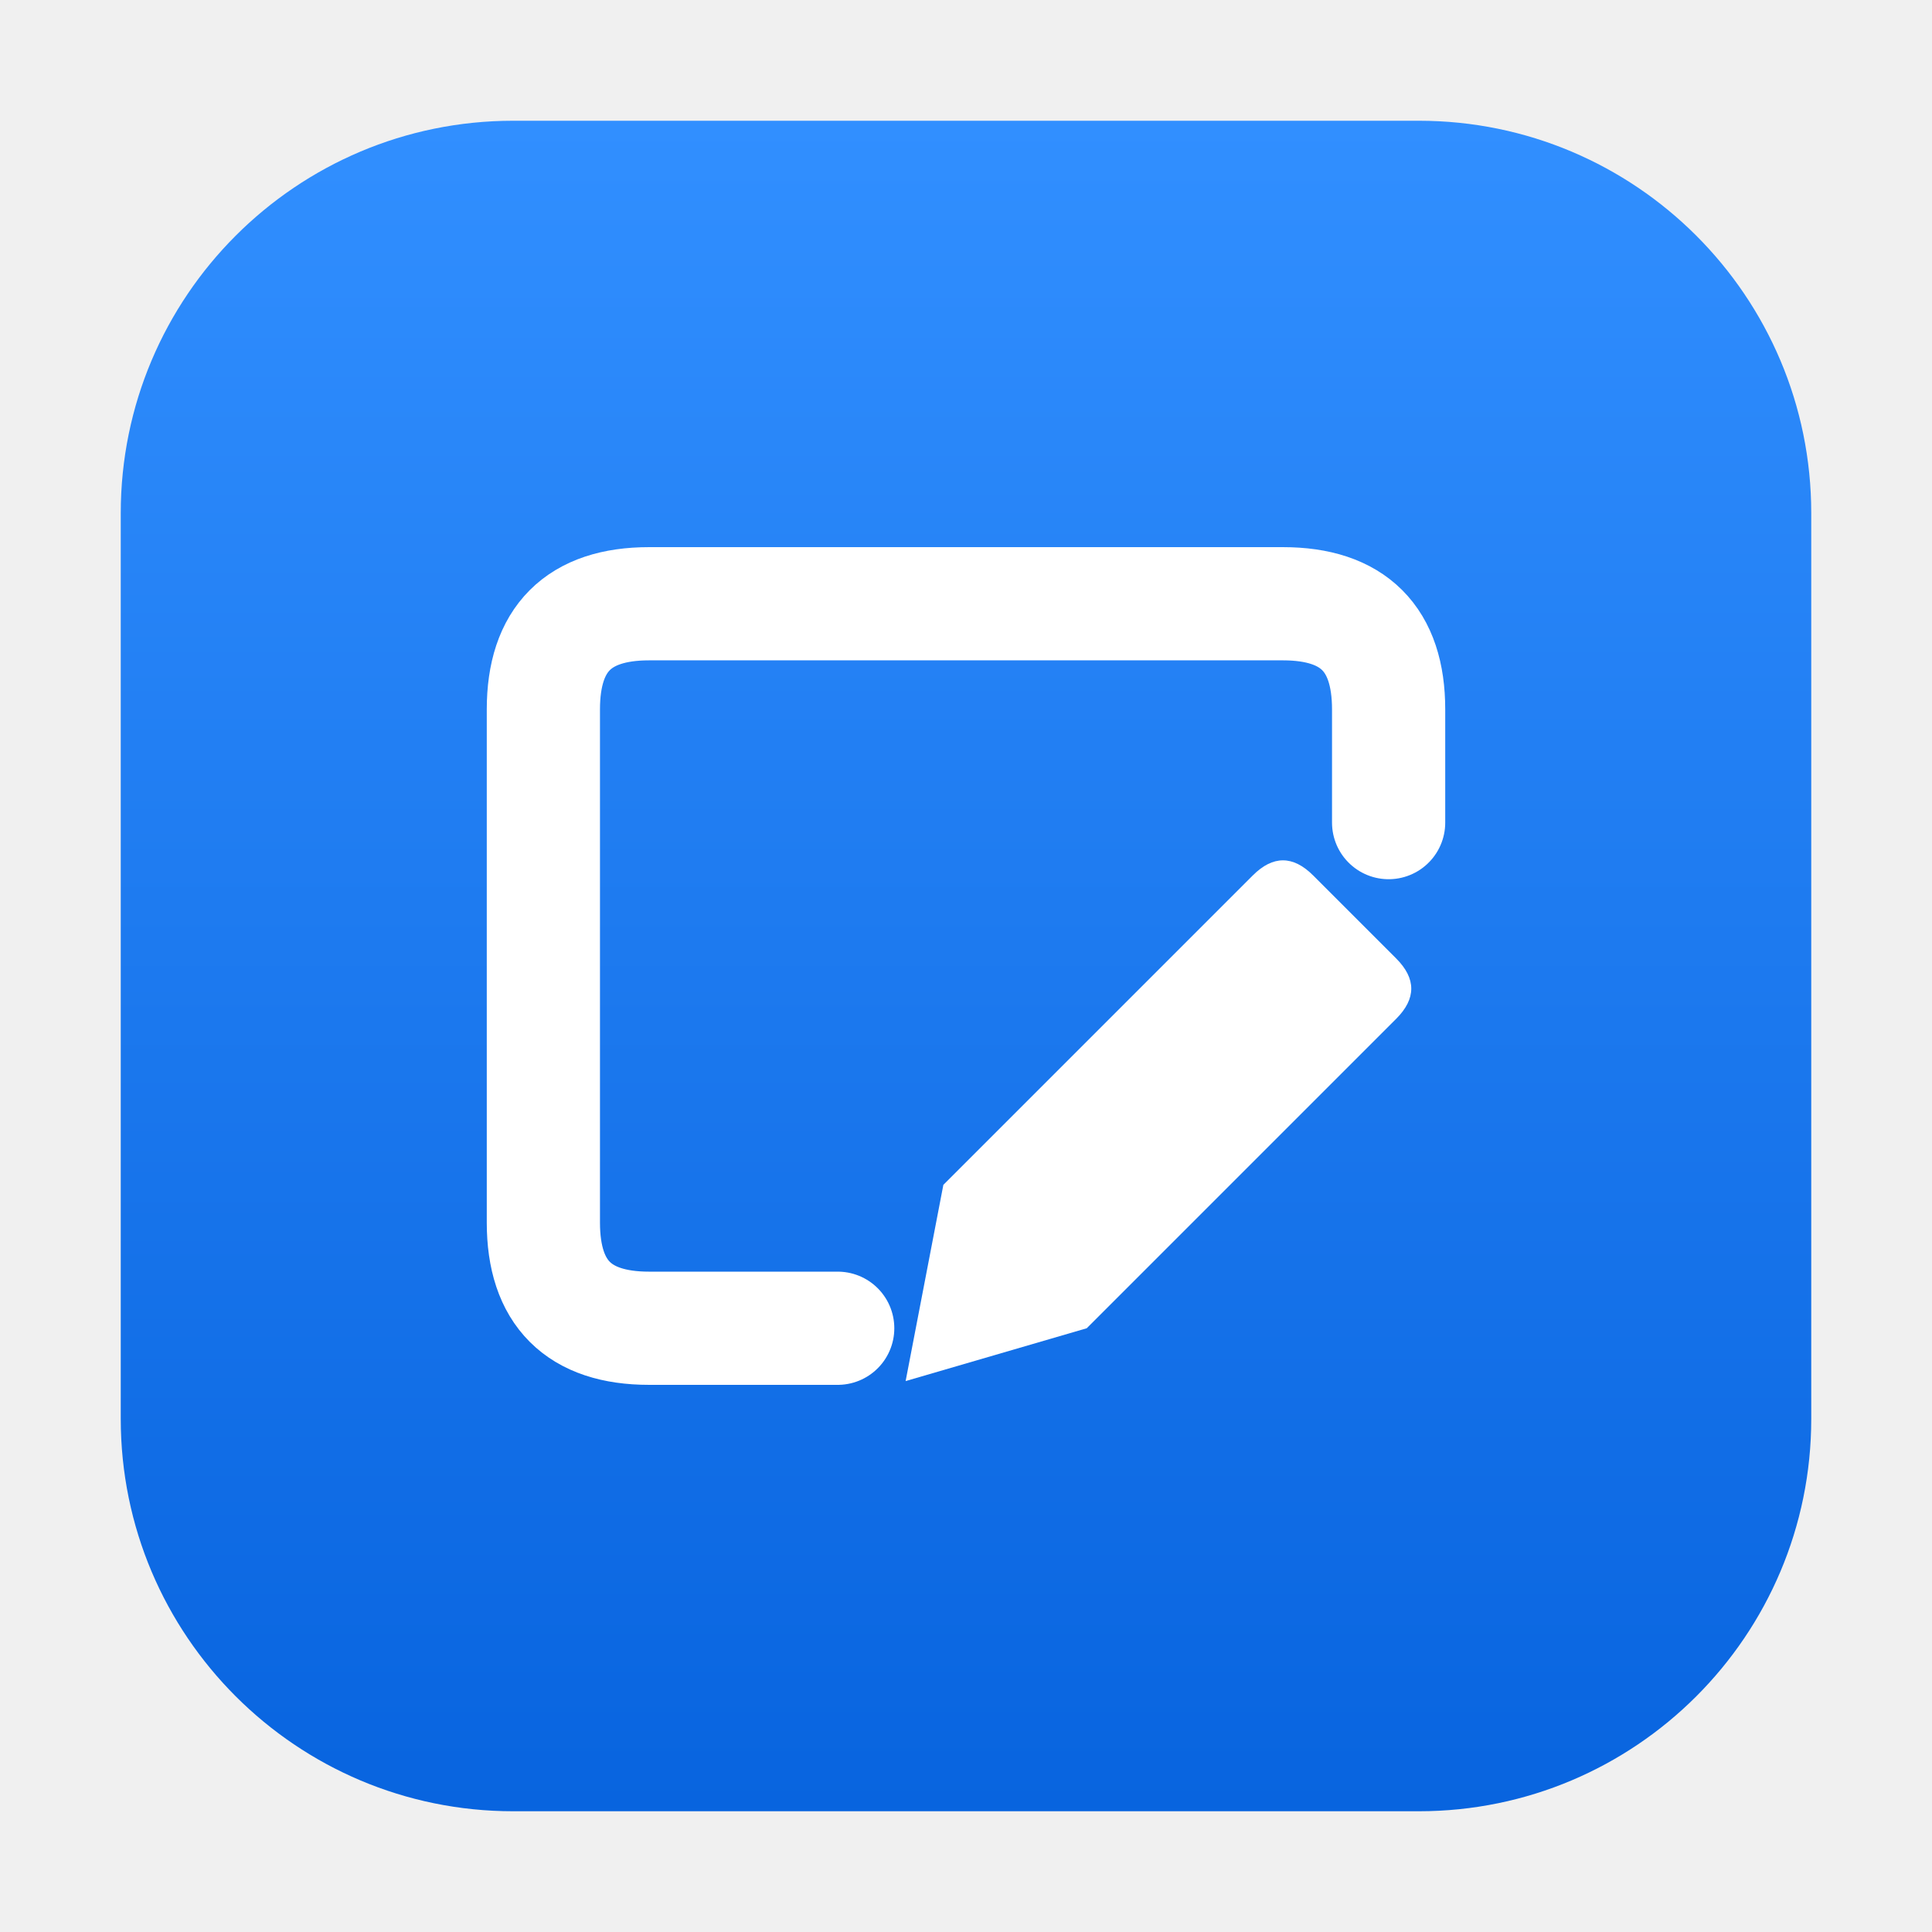
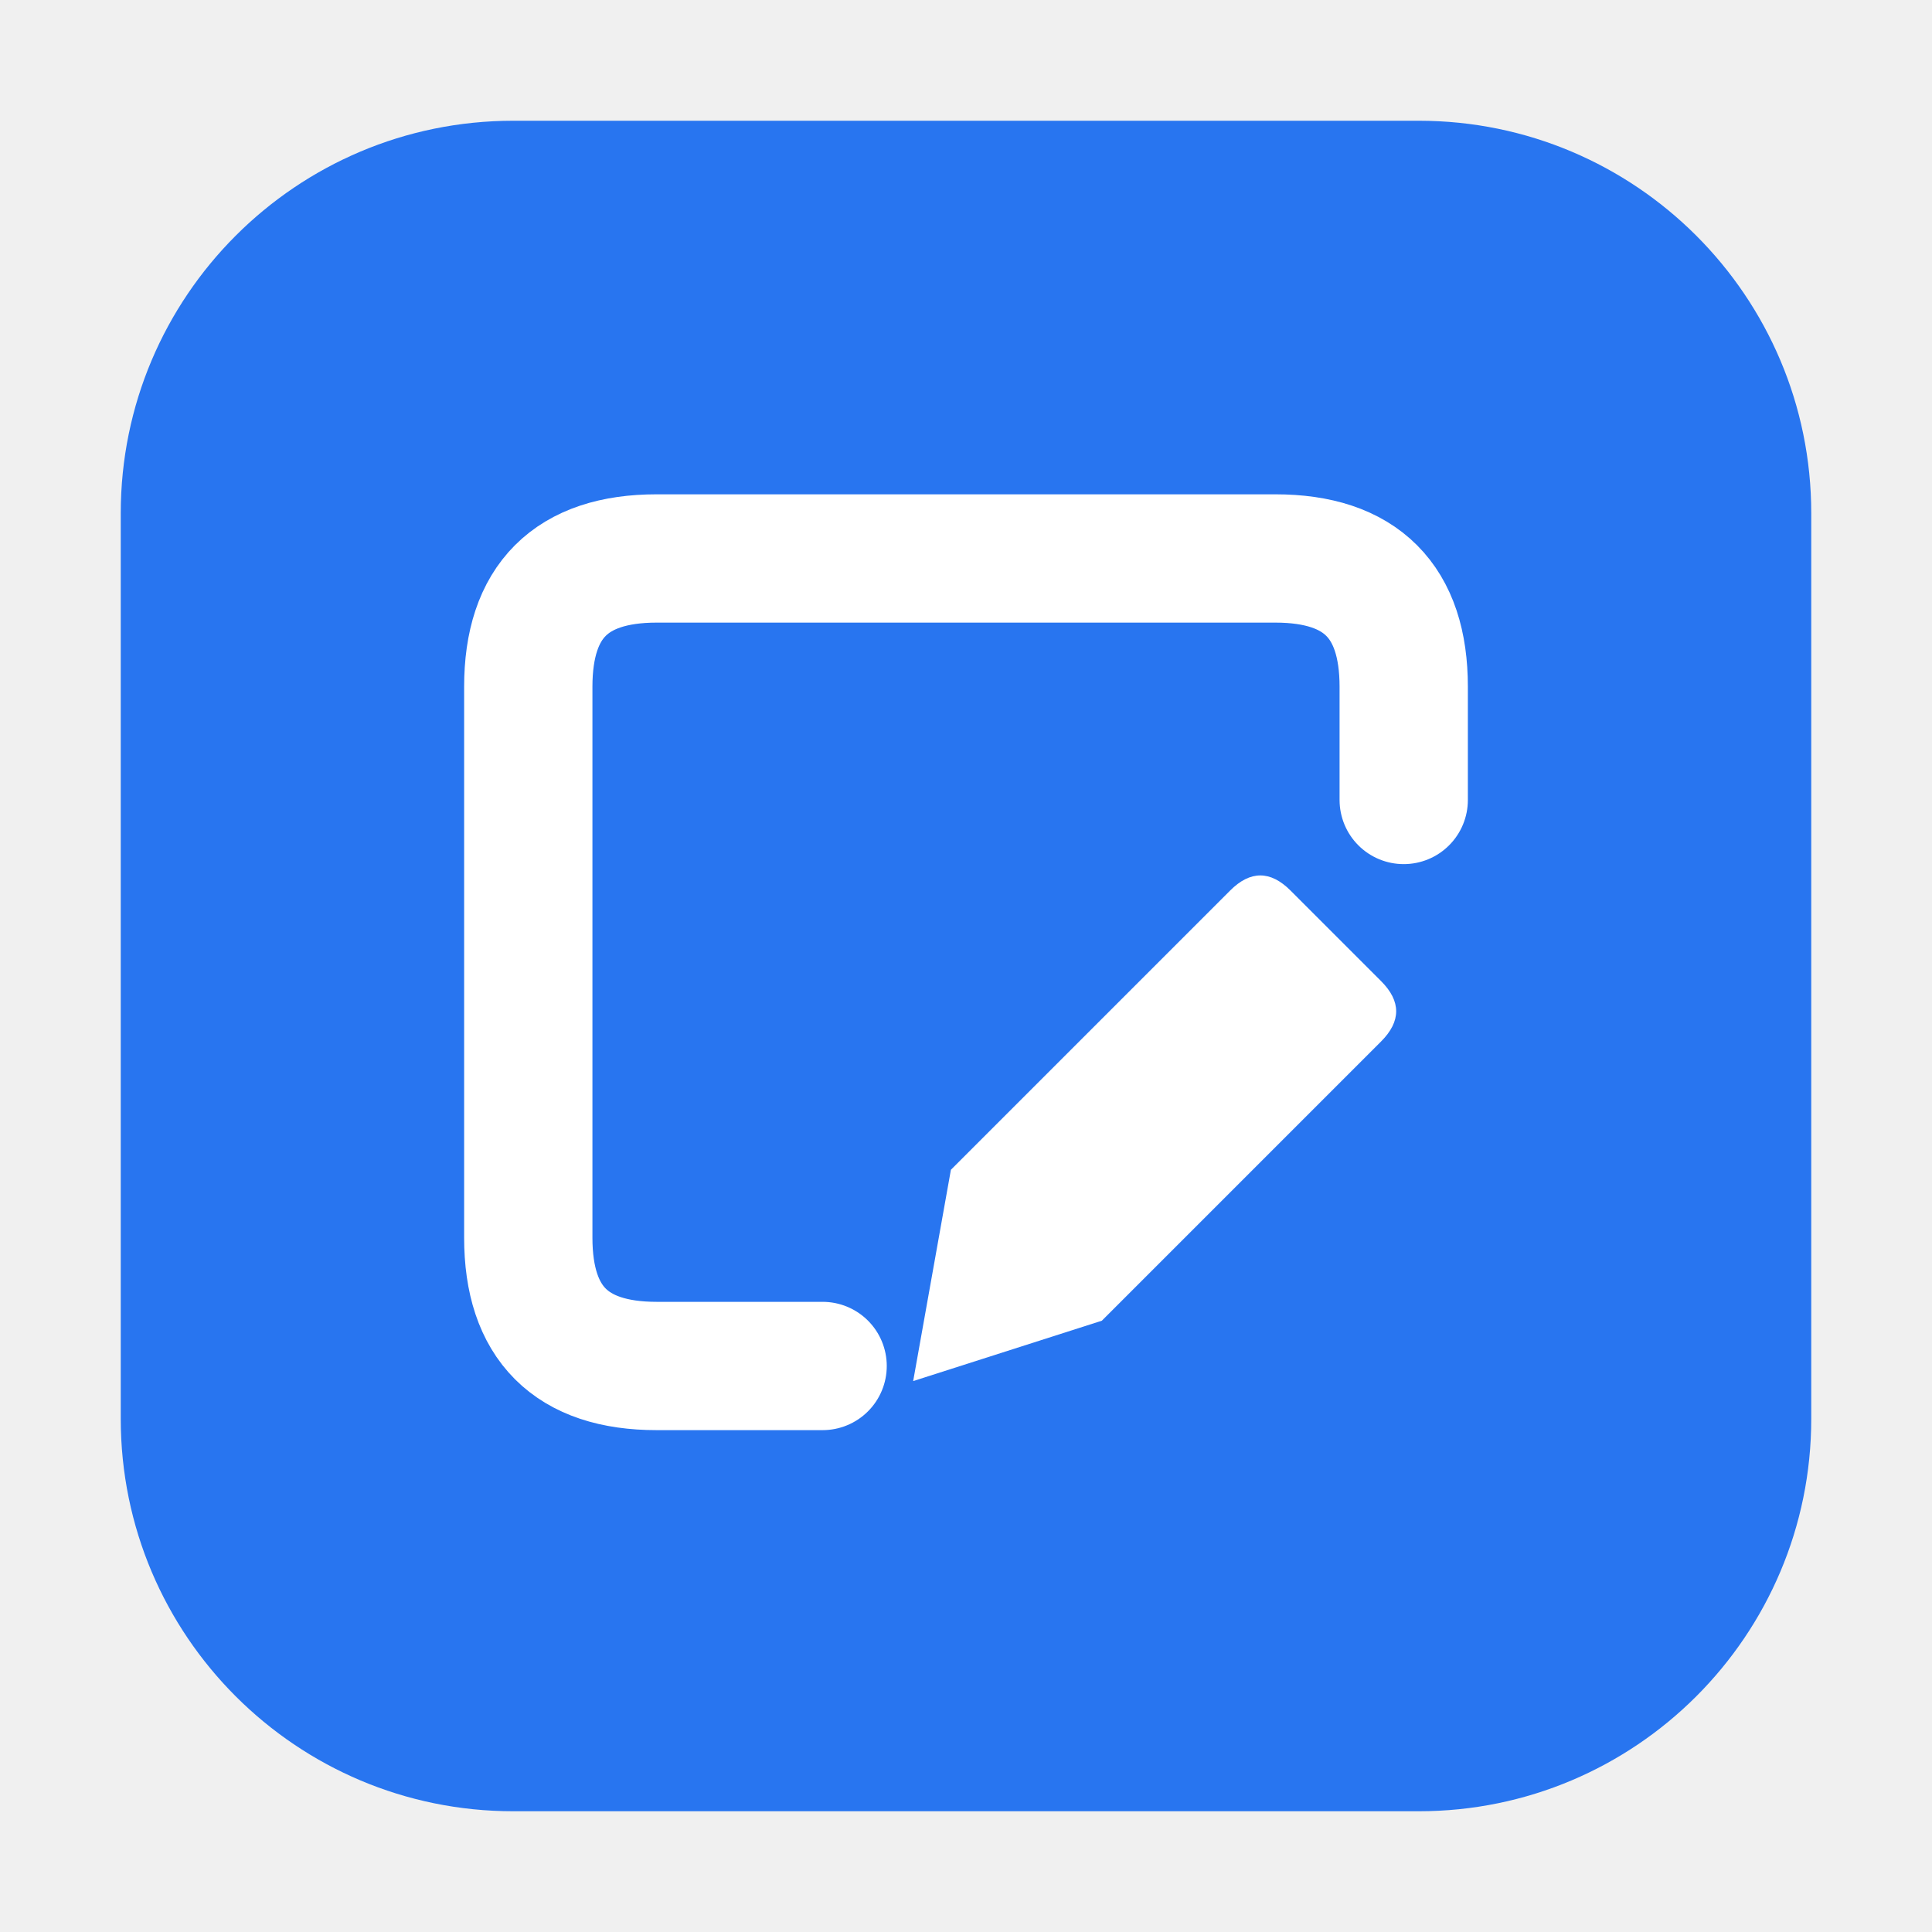
<svg xmlns="http://www.w3.org/2000/svg" width="512" height="512" viewBox="0 0 512 512">
-   <defs>
-     <linearGradient id="blue" x1="0" y1="0" x2="0" y2="1">
-       <stop offset="0" stop-color="#318FFF" />
-       <stop offset="1" stop-color="#0864DF" />
-     </linearGradient>
-   </defs>
-   <rect x="32" y="32" width="448" height="448" rx="104" fill="url(#blue)" />
-   <path d="M 222 352 H 172 Q 144 352 144 324 V 188 Q 144 160 172 160 H 340 Q 368 160 368 188 V 218" fill="none" stroke="#FFFFFF" stroke-width="30" stroke-linecap="round" stroke-linejoin="round" />
-   <path d="M 250 314 L 332 232 Q 340 224 348 232 L 370 254 Q 378 262 370 270 L 288 352 L 240 366 Z" fill="#FFFFFF" />
+   <rect x="32" y="32" width="448" height="448" rx="104" fill="#2875F0" />
+   <path d="M218 362 H174 Q140 362 140 328 V182 Q140 148 174 148 H338 Q372 148 372 182 V212" fill="none" stroke="#ffffff" stroke-width="34" stroke-linecap="round" stroke-linejoin="round" />
+   <path d="M252 310 L326 236 Q334 228 342 236 L366 260 Q374 268 366 276 L292 350 L242 366 Z" fill="#ffffff" />
</svg>
